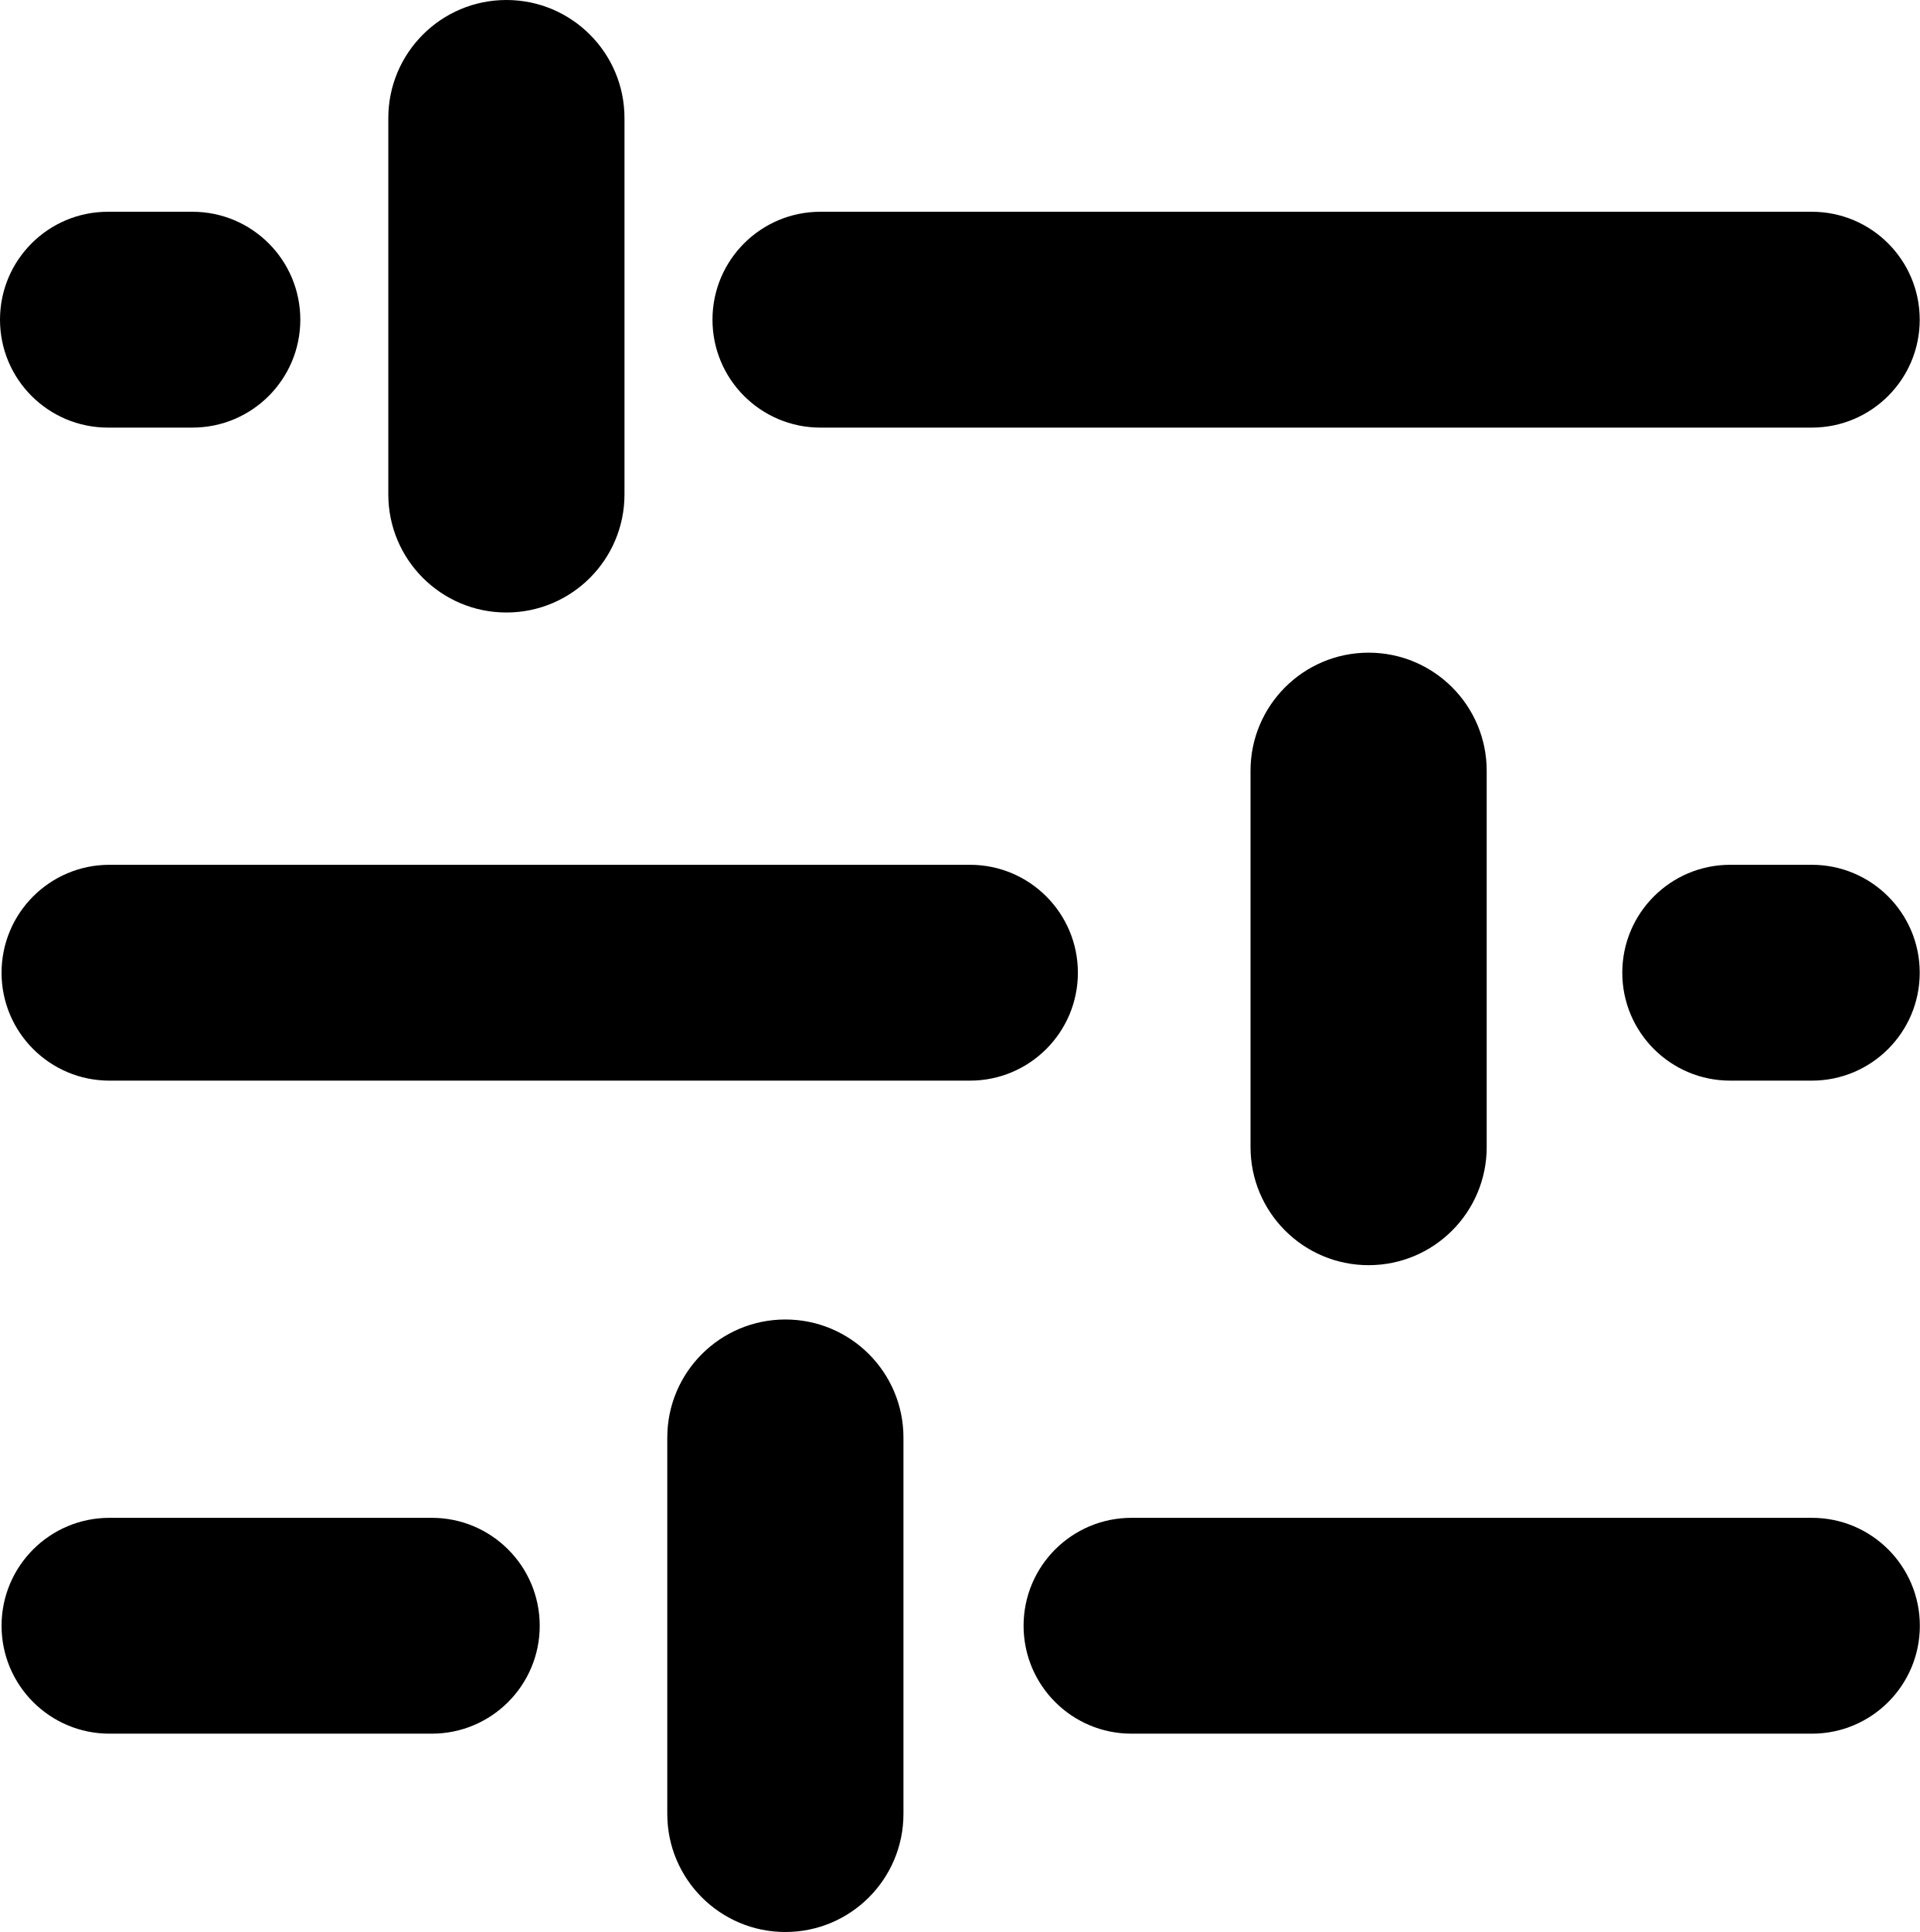
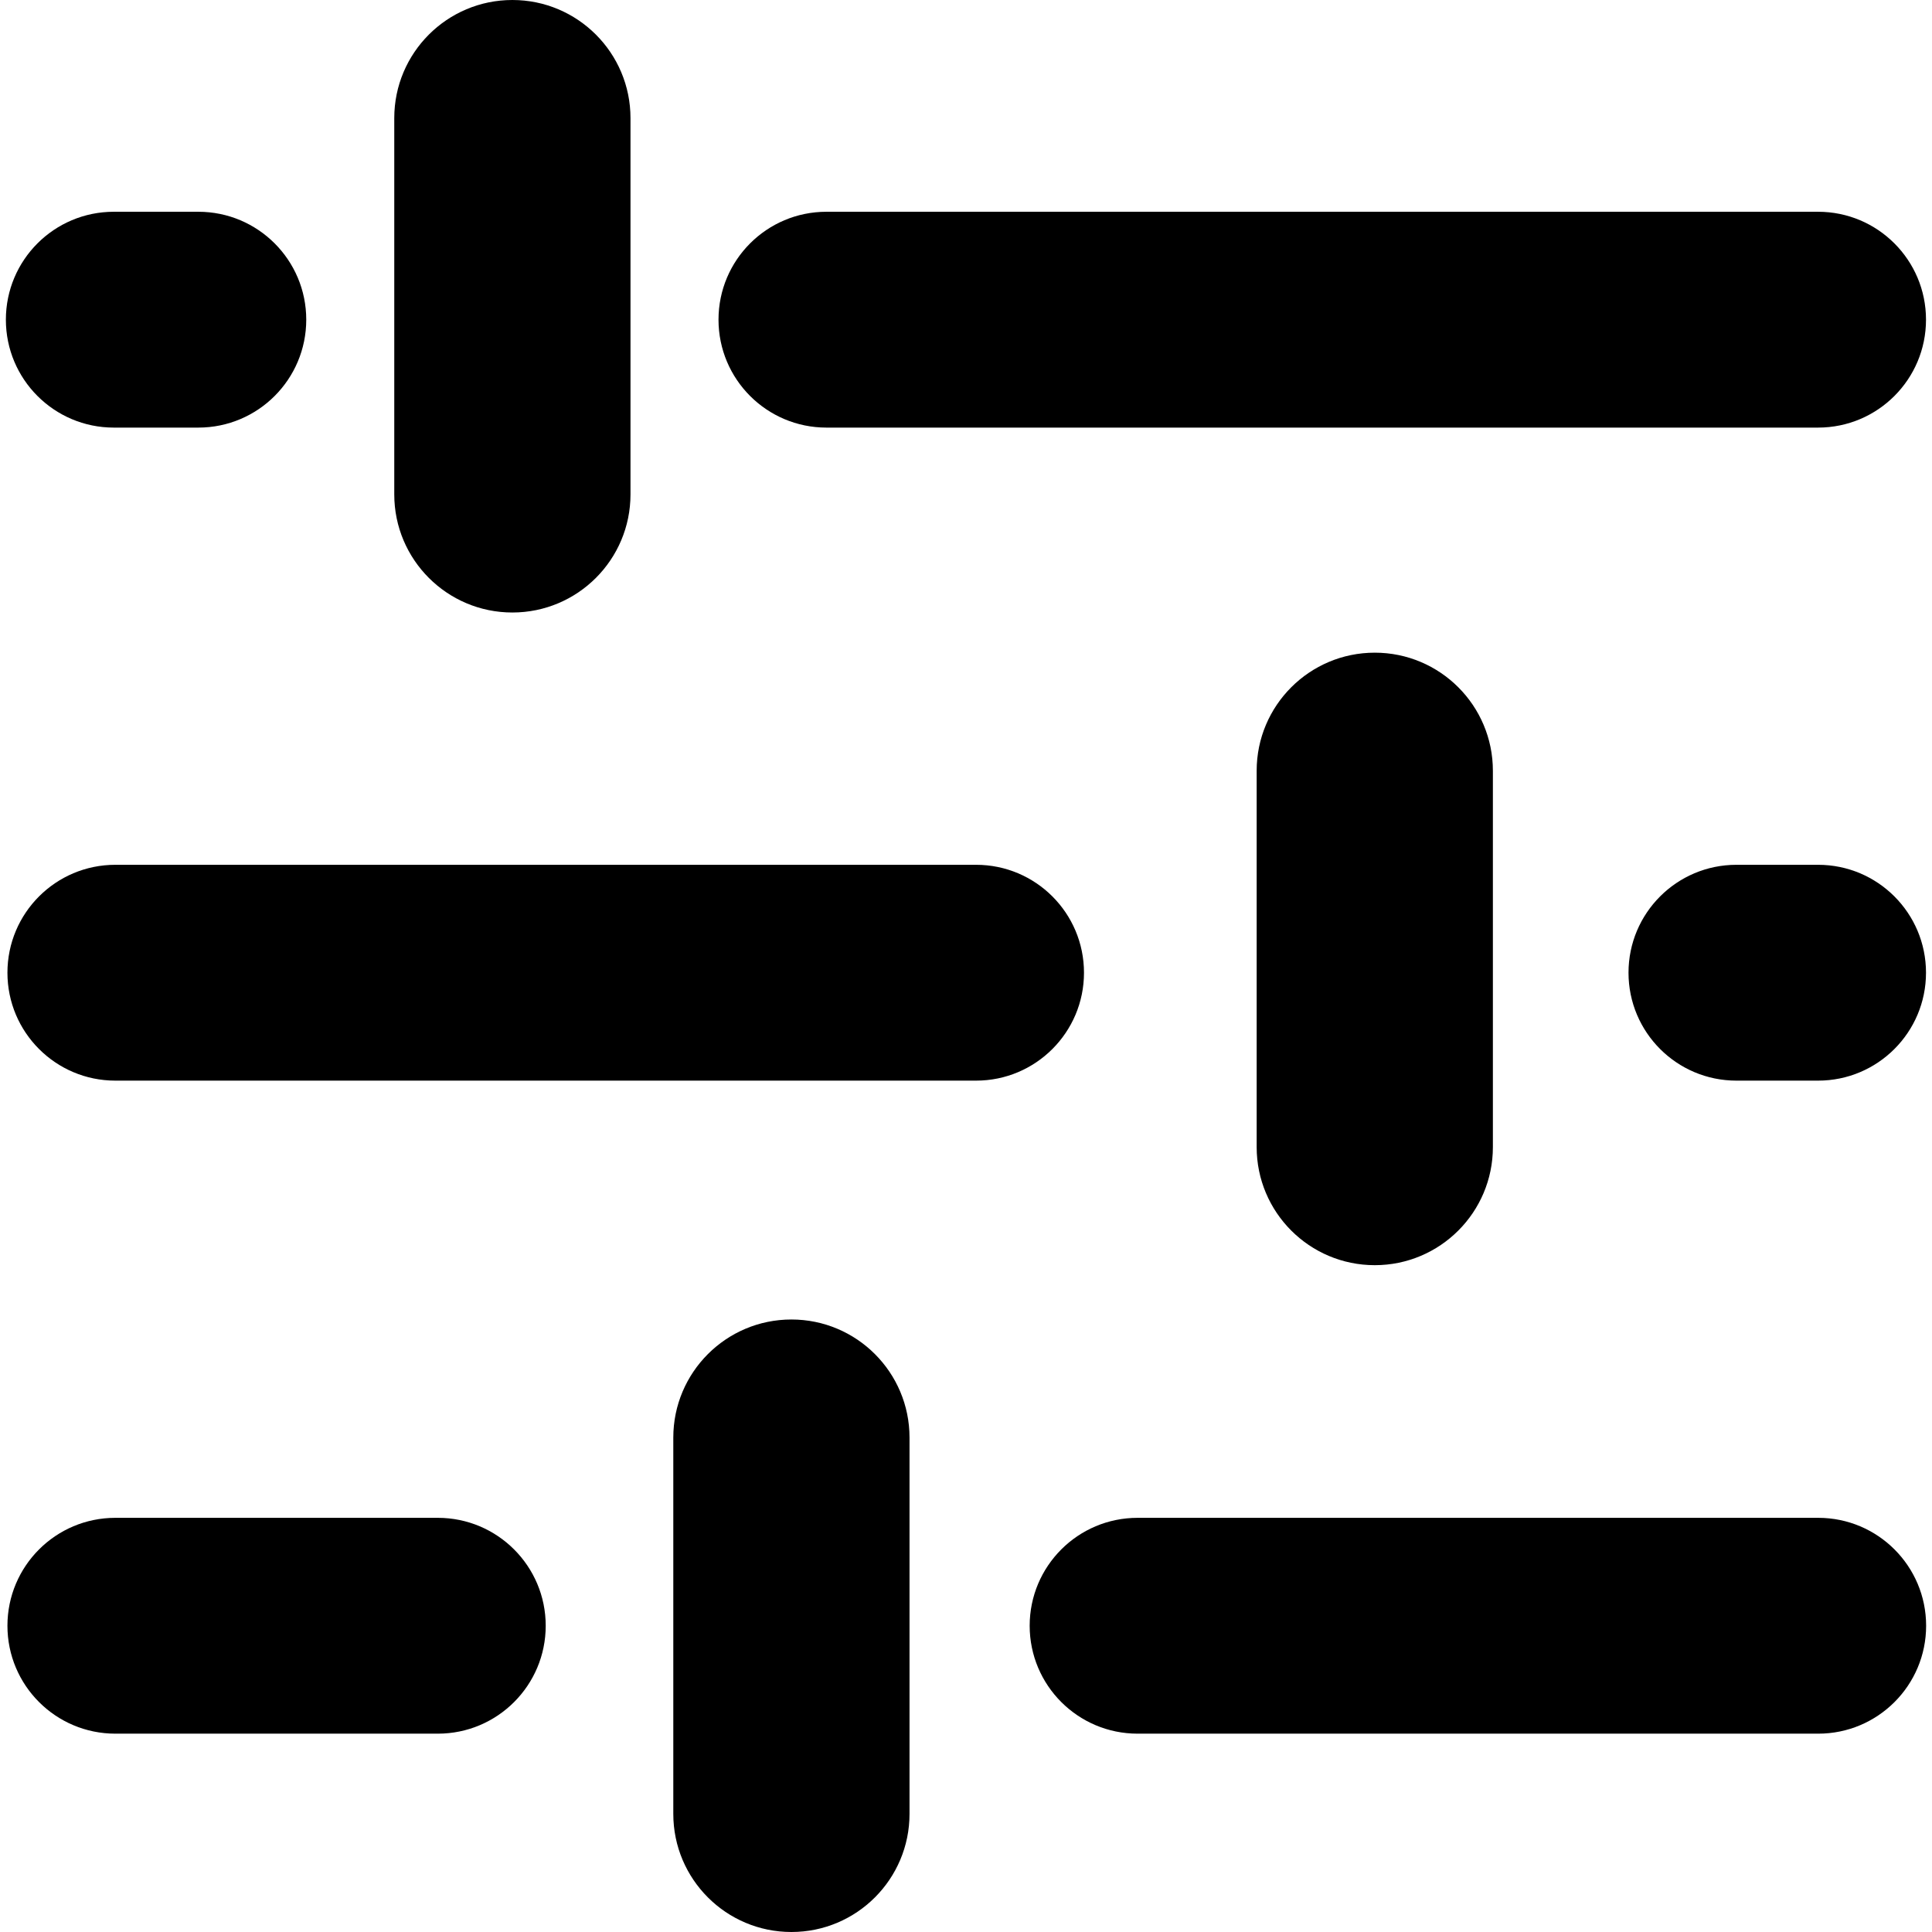
- <svg xmlns="http://www.w3.org/2000/svg" width="16.014" height="16.112" viewBox="0 0 16.014 16.112">
+ <svg xmlns="http://www.w3.org/2000/svg" width="1em" height="1em" viewBox="0 0 16.014 16.112">
  <rect x="0.013" y="7.212" width="8.978" height="1.8" rx="0.9" />
  <rect x="5.943" y="1.766" width="10.07" height="1.8" rx="0.9" />
  <rect x="8.538" y="12.658" width="7.476" height="1.8" rx="0.9" />
  <rect x="3.239" width="1.97" height="5.108" rx="0.985" />
  <rect x="5.566" y="11.004" width="1.97" height="5.108" rx="0.985" />
  <rect x="10.431" y="5.443" width="1.97" height="5.108" rx="0.985" />
  <rect x="13.532" y="7.212" width="2.481" height="1.8" rx="0.9" />
  <rect y="1.766" width="2.505" height="1.8" rx="0.9" />
  <rect x="0.013" y="12.658" width="4.489" height="1.8" rx="0.9" />
</svg>
